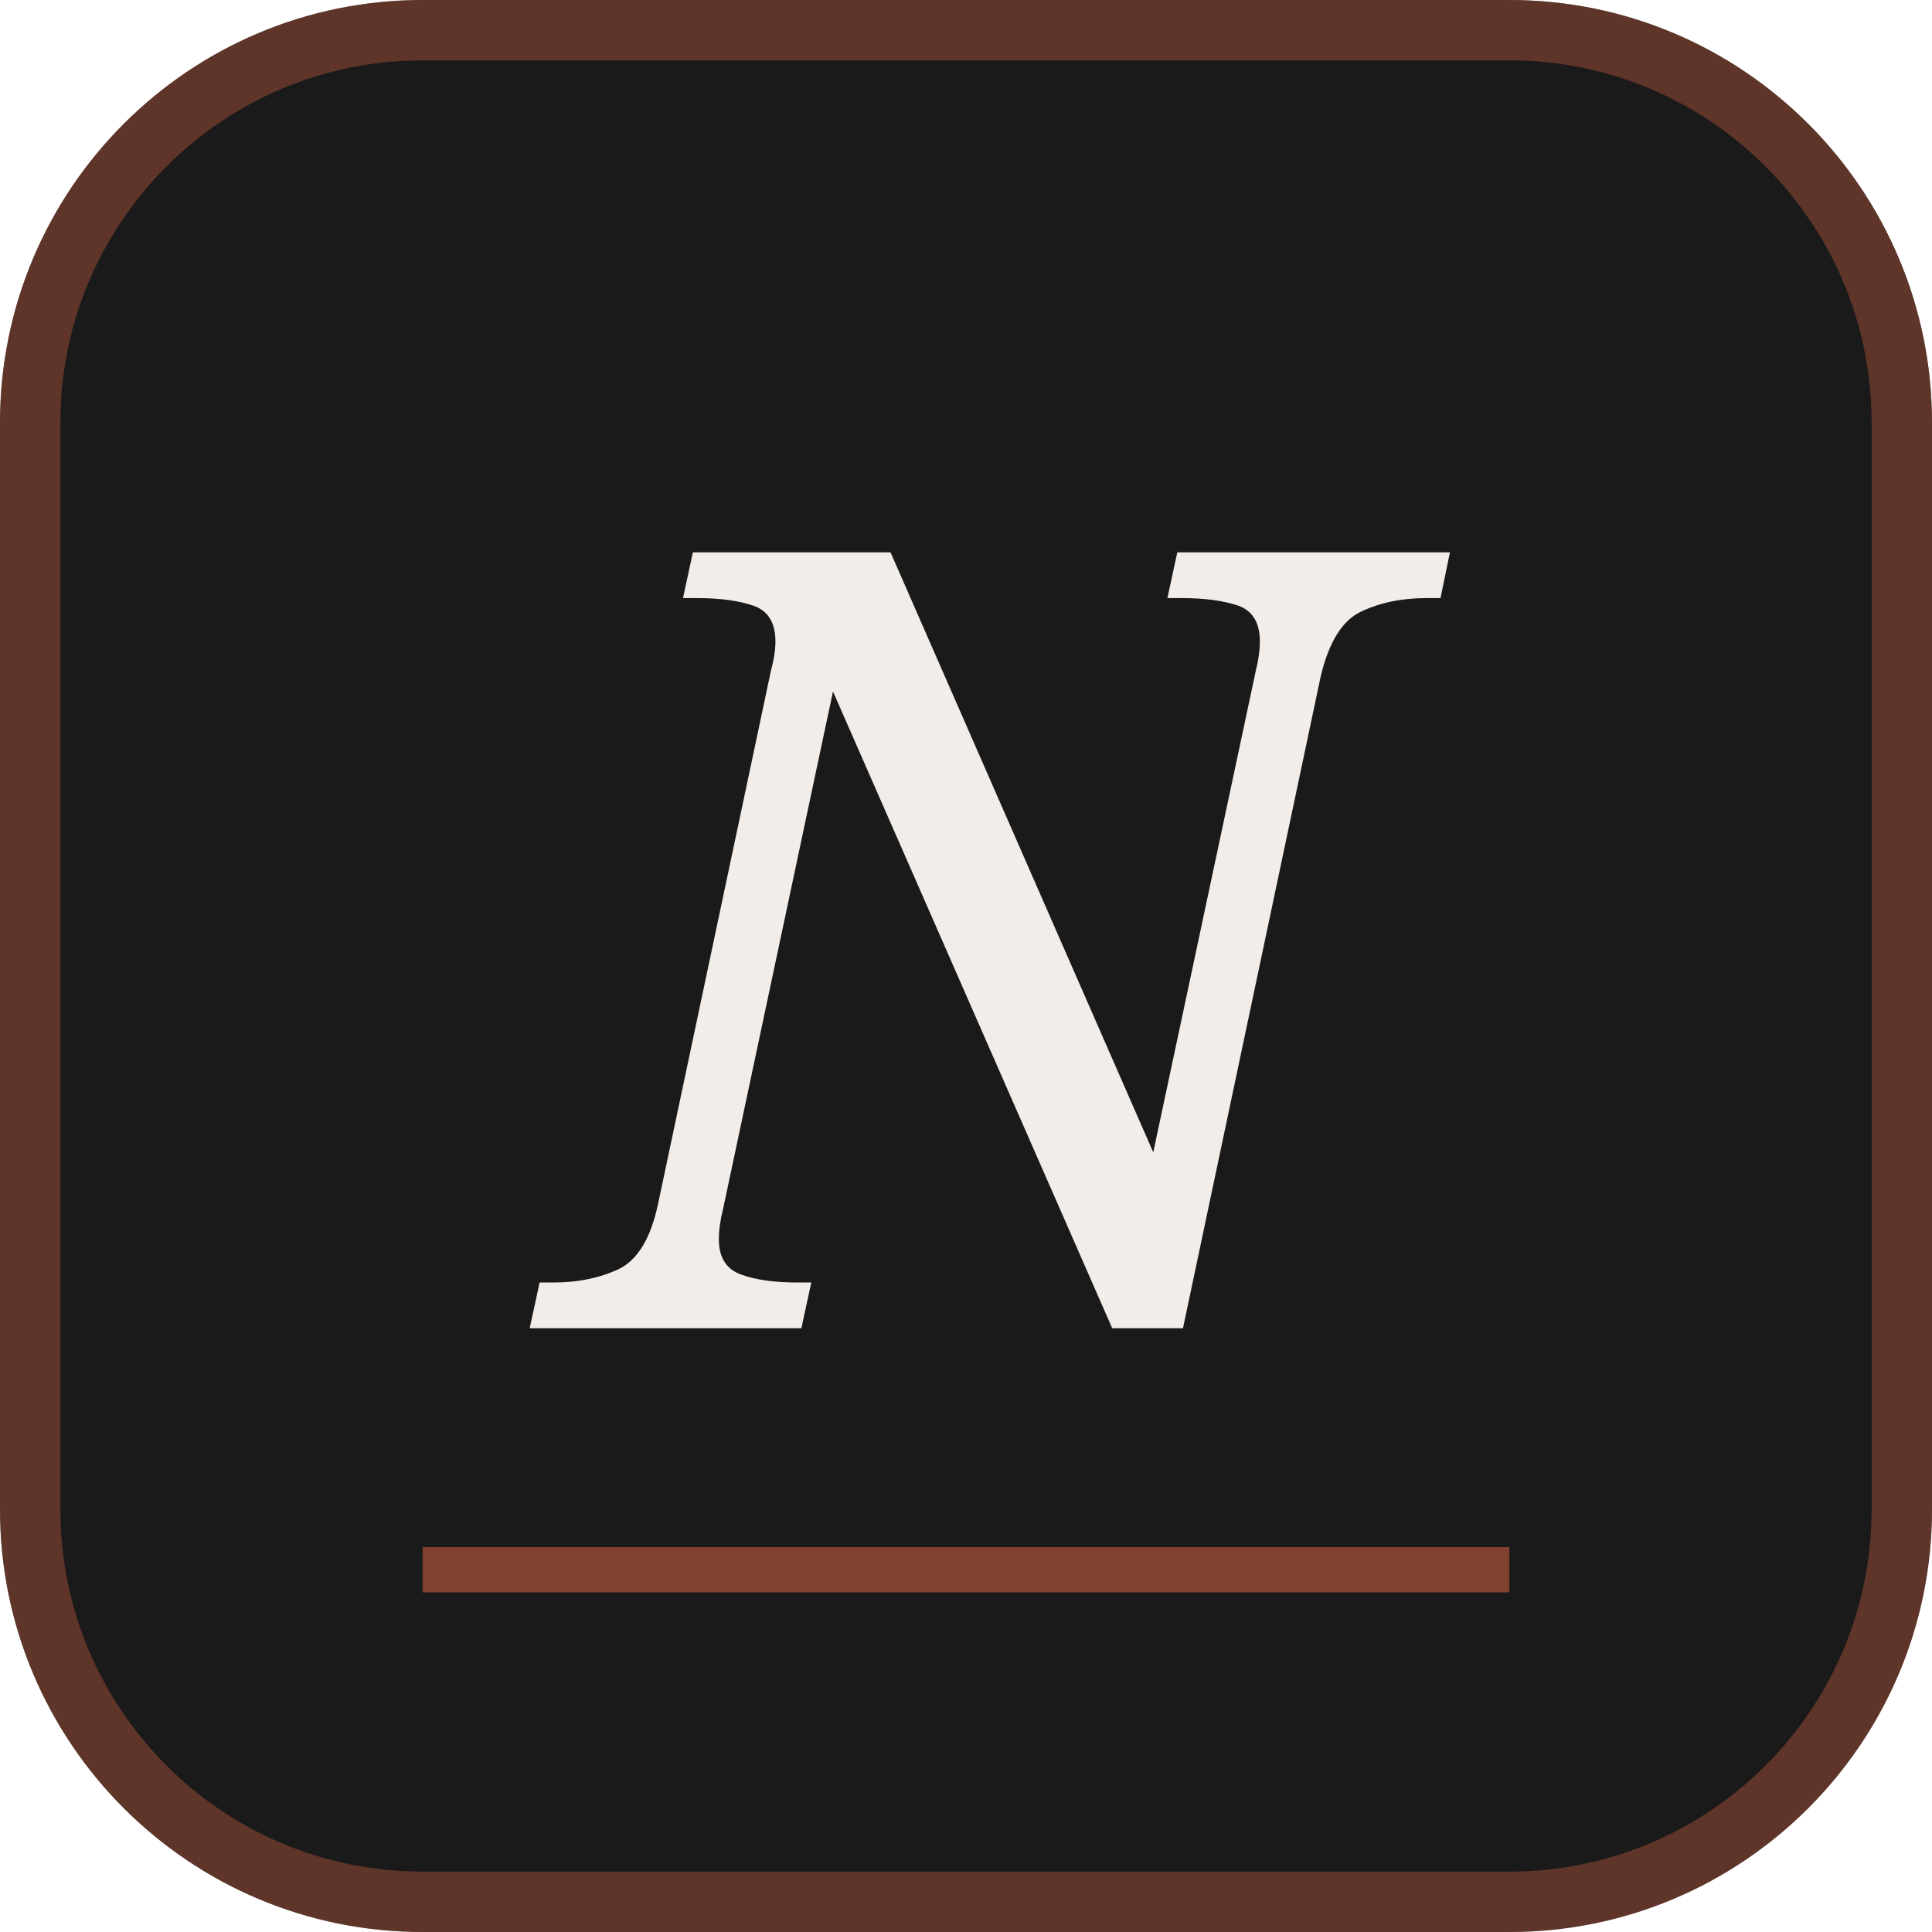
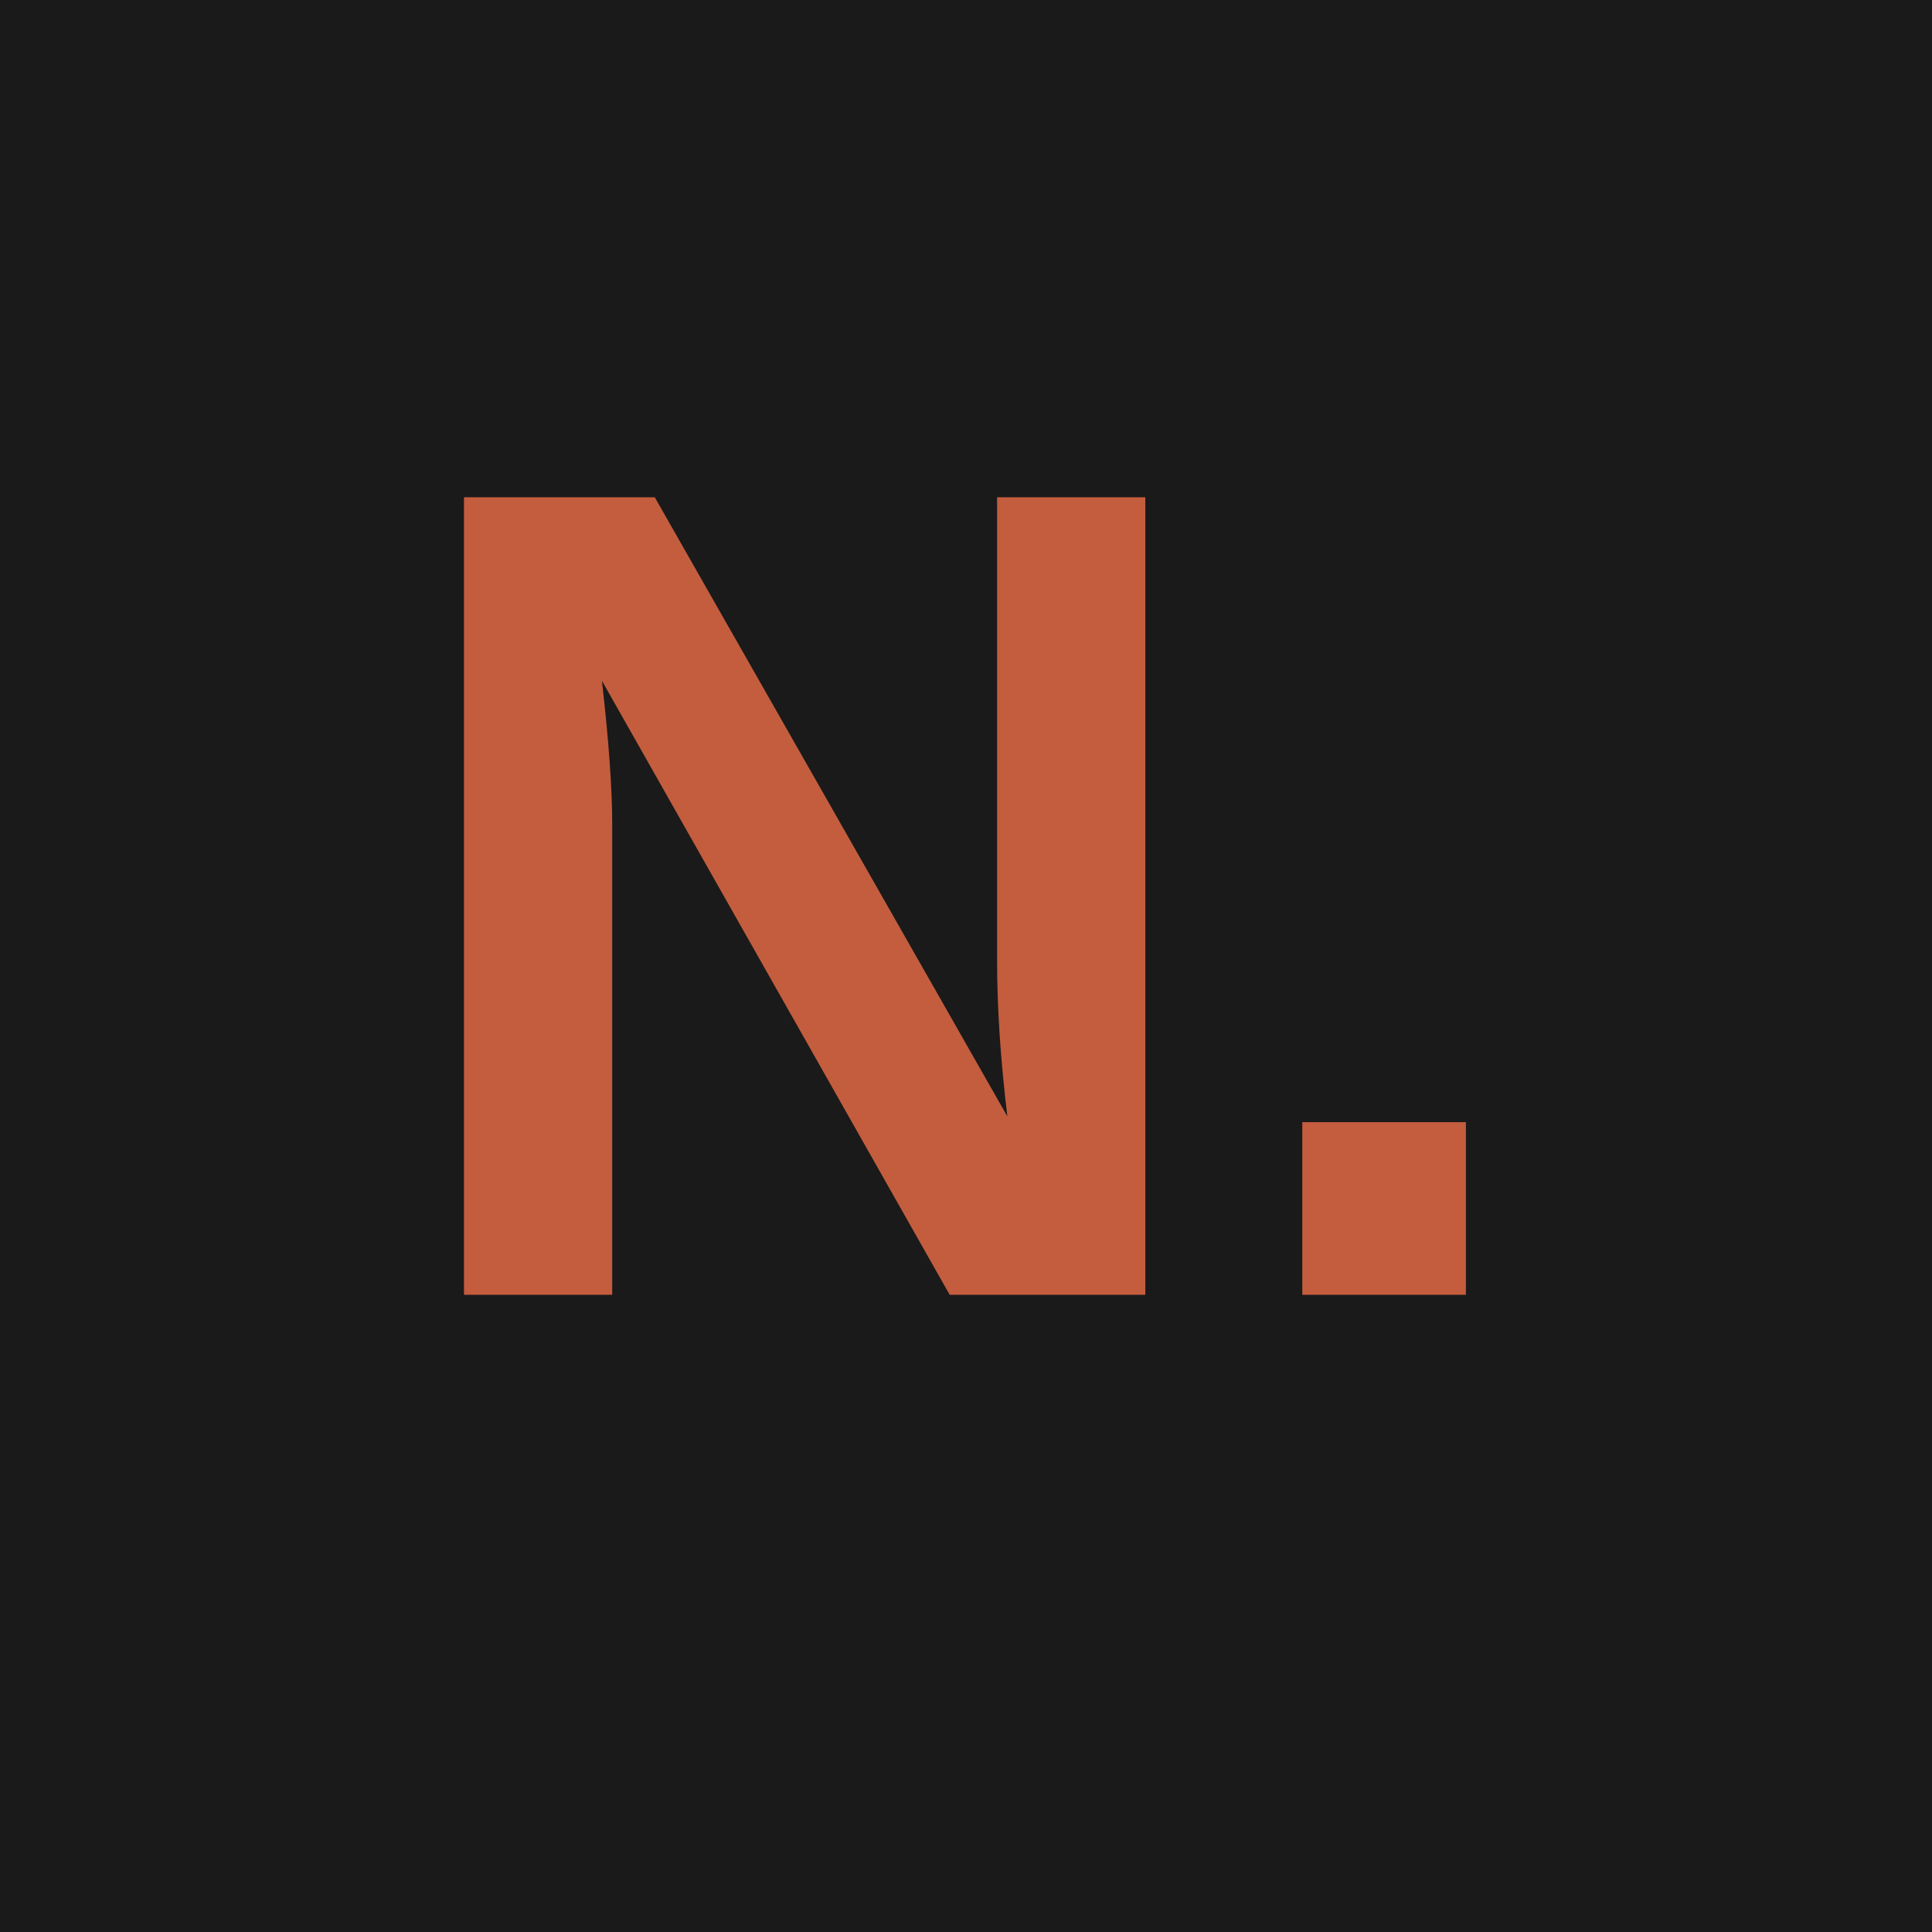
- <svg xmlns="http://www.w3.org/2000/svg" width="64" height="64" viewBox="0 0 64 64" fill="none">
-   <rect width="64" height="64" rx="14" fill="#1A1A1A" />
-   <rect x="1" y="1" width="62" height="62" rx="13" stroke="#C45D3E" stroke-width="2" stroke-opacity="0.4" />
-   <text x="32" y="44" text-anchor="middle" font-family="Georgia, serif" font-size="36" font-weight="400" font-style="italic" fill="#F2EDE8">N</text>
-   <line x1="14" y1="52" x2="50" y2="52" stroke="#C45D3E" stroke-width="1.5" stroke-opacity="0.6" />
+ <svg xmlns="http://www.w3.org/2000/svg" viewBox="0 0 100 100">
+   <rect width="100" height="100" fill="#1A1A1A" />
+   <text x="50%" y="50%" dominant-baseline="middle" text-anchor="middle" font-family="Arial, sans-serif" font-weight="bold" font-size="60" fill="#C45D3E">N.</text>
</svg>
